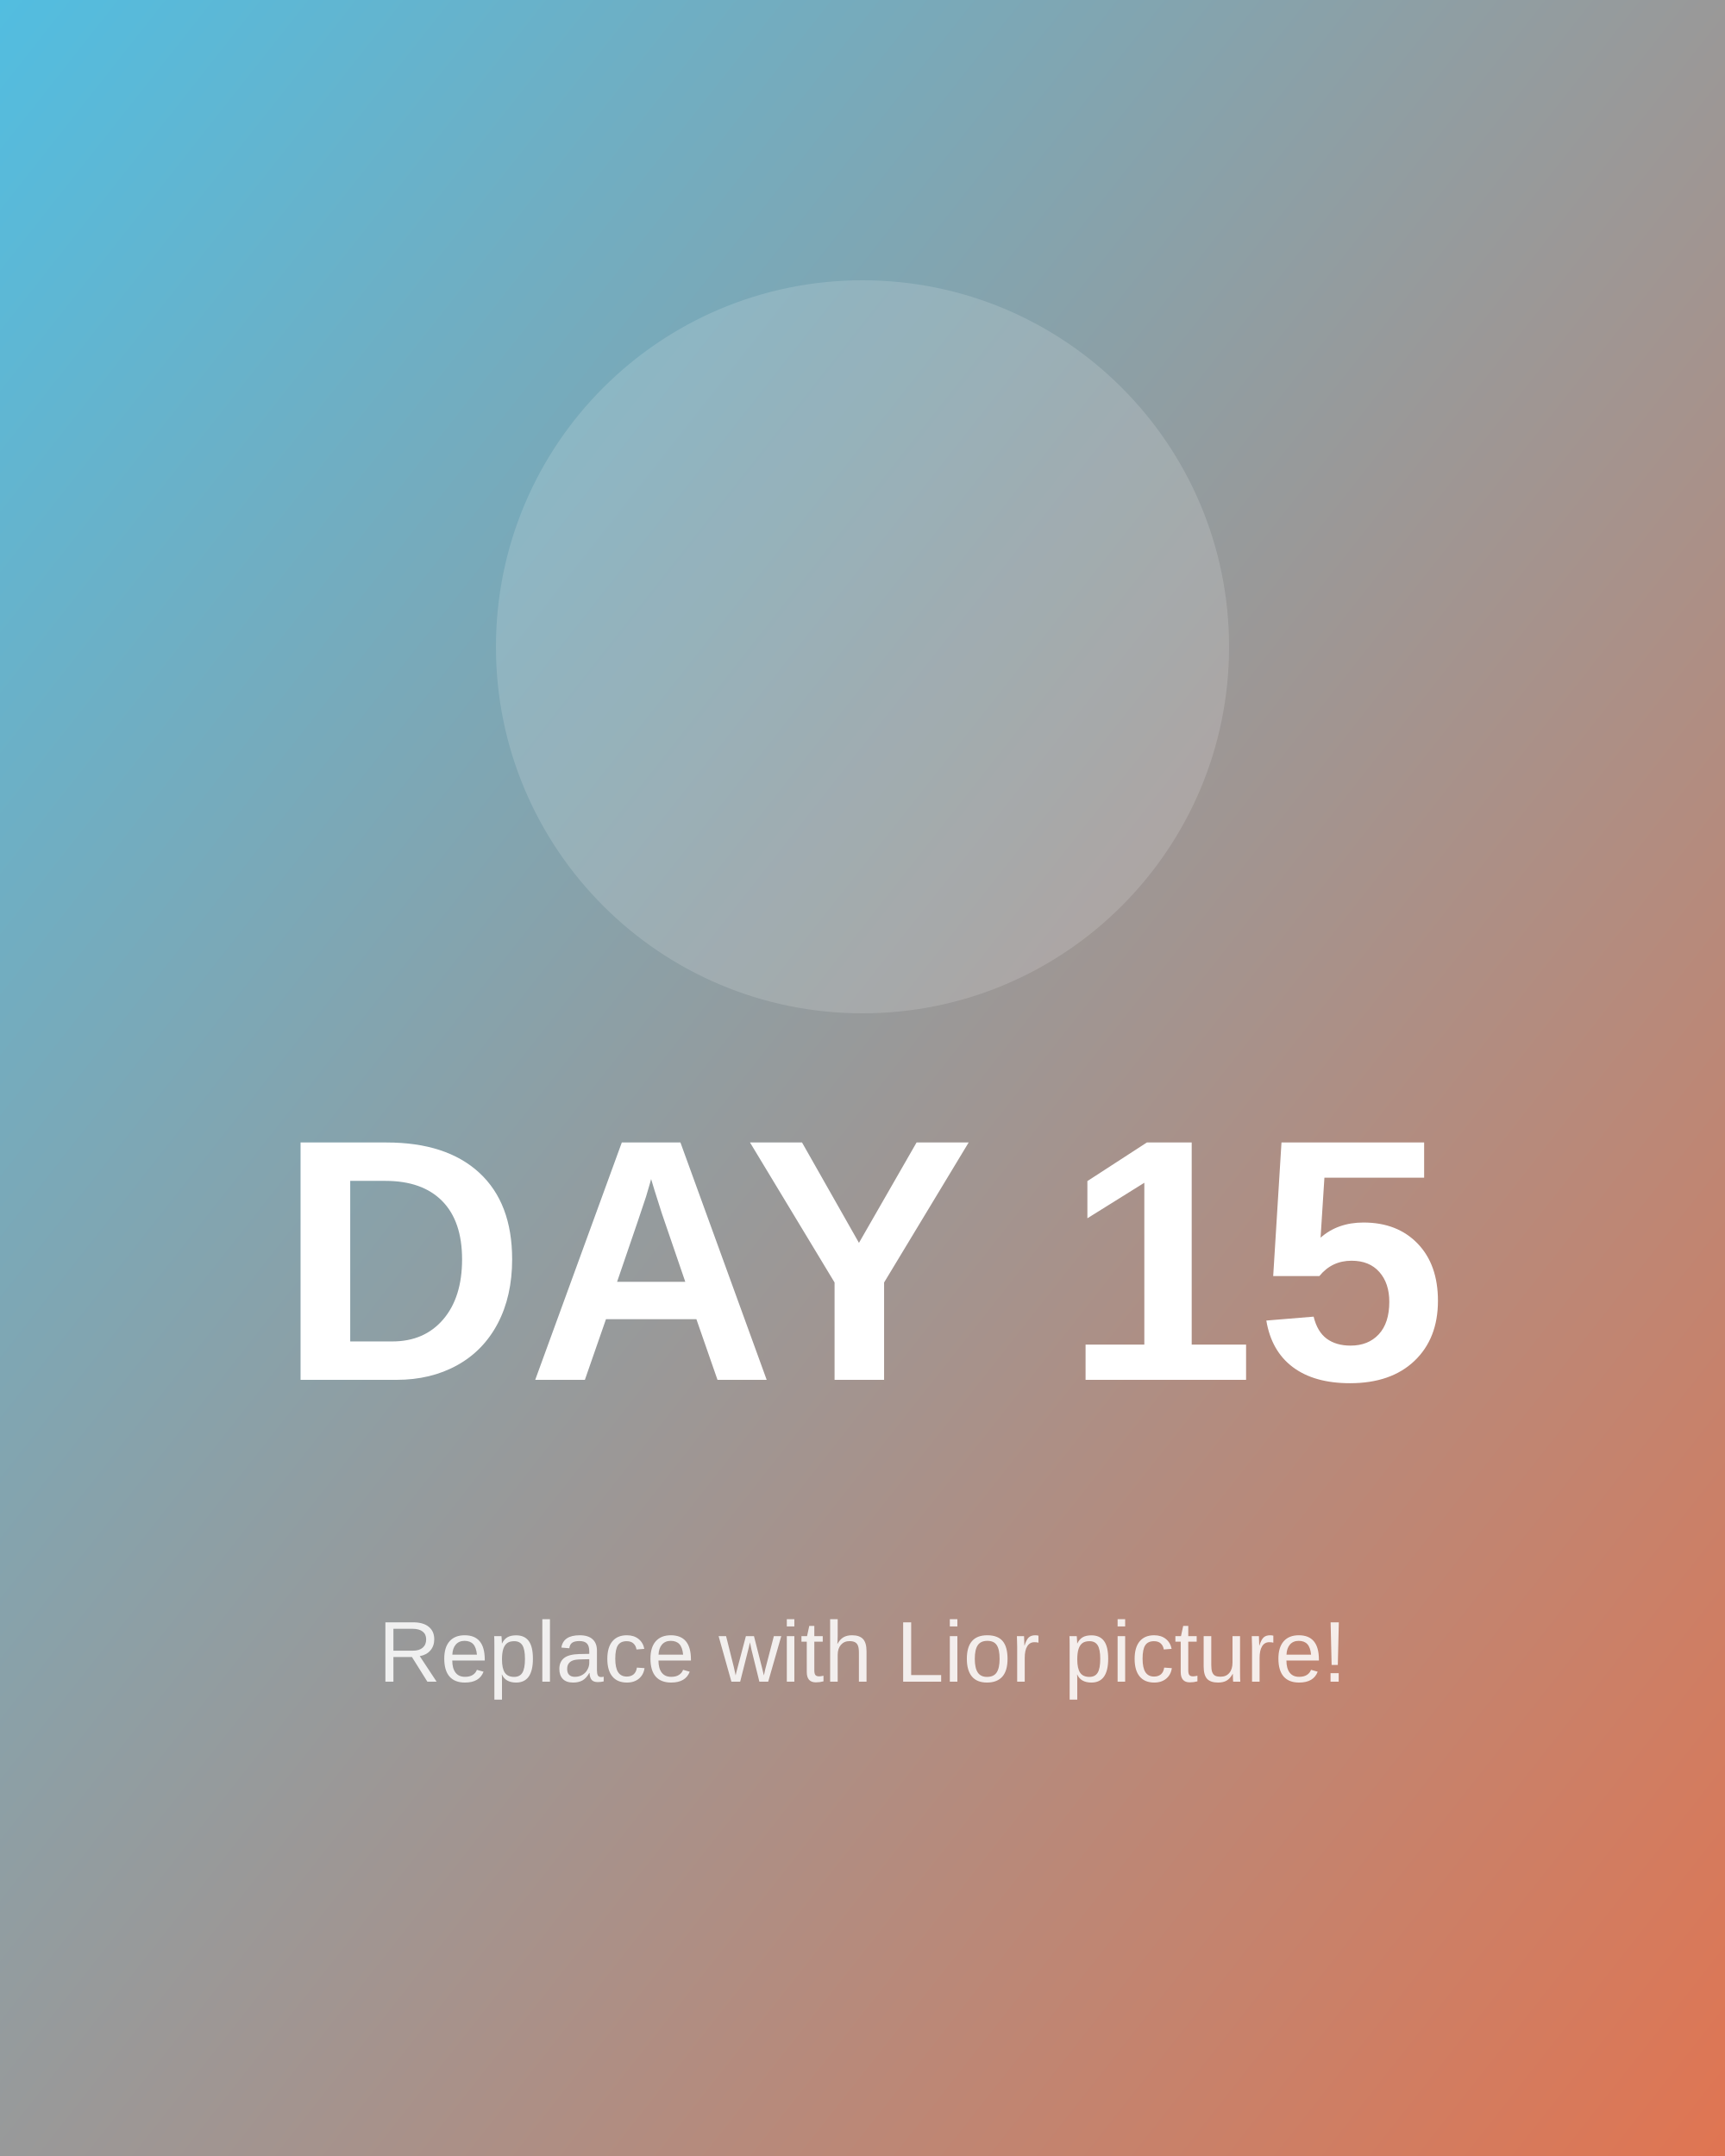
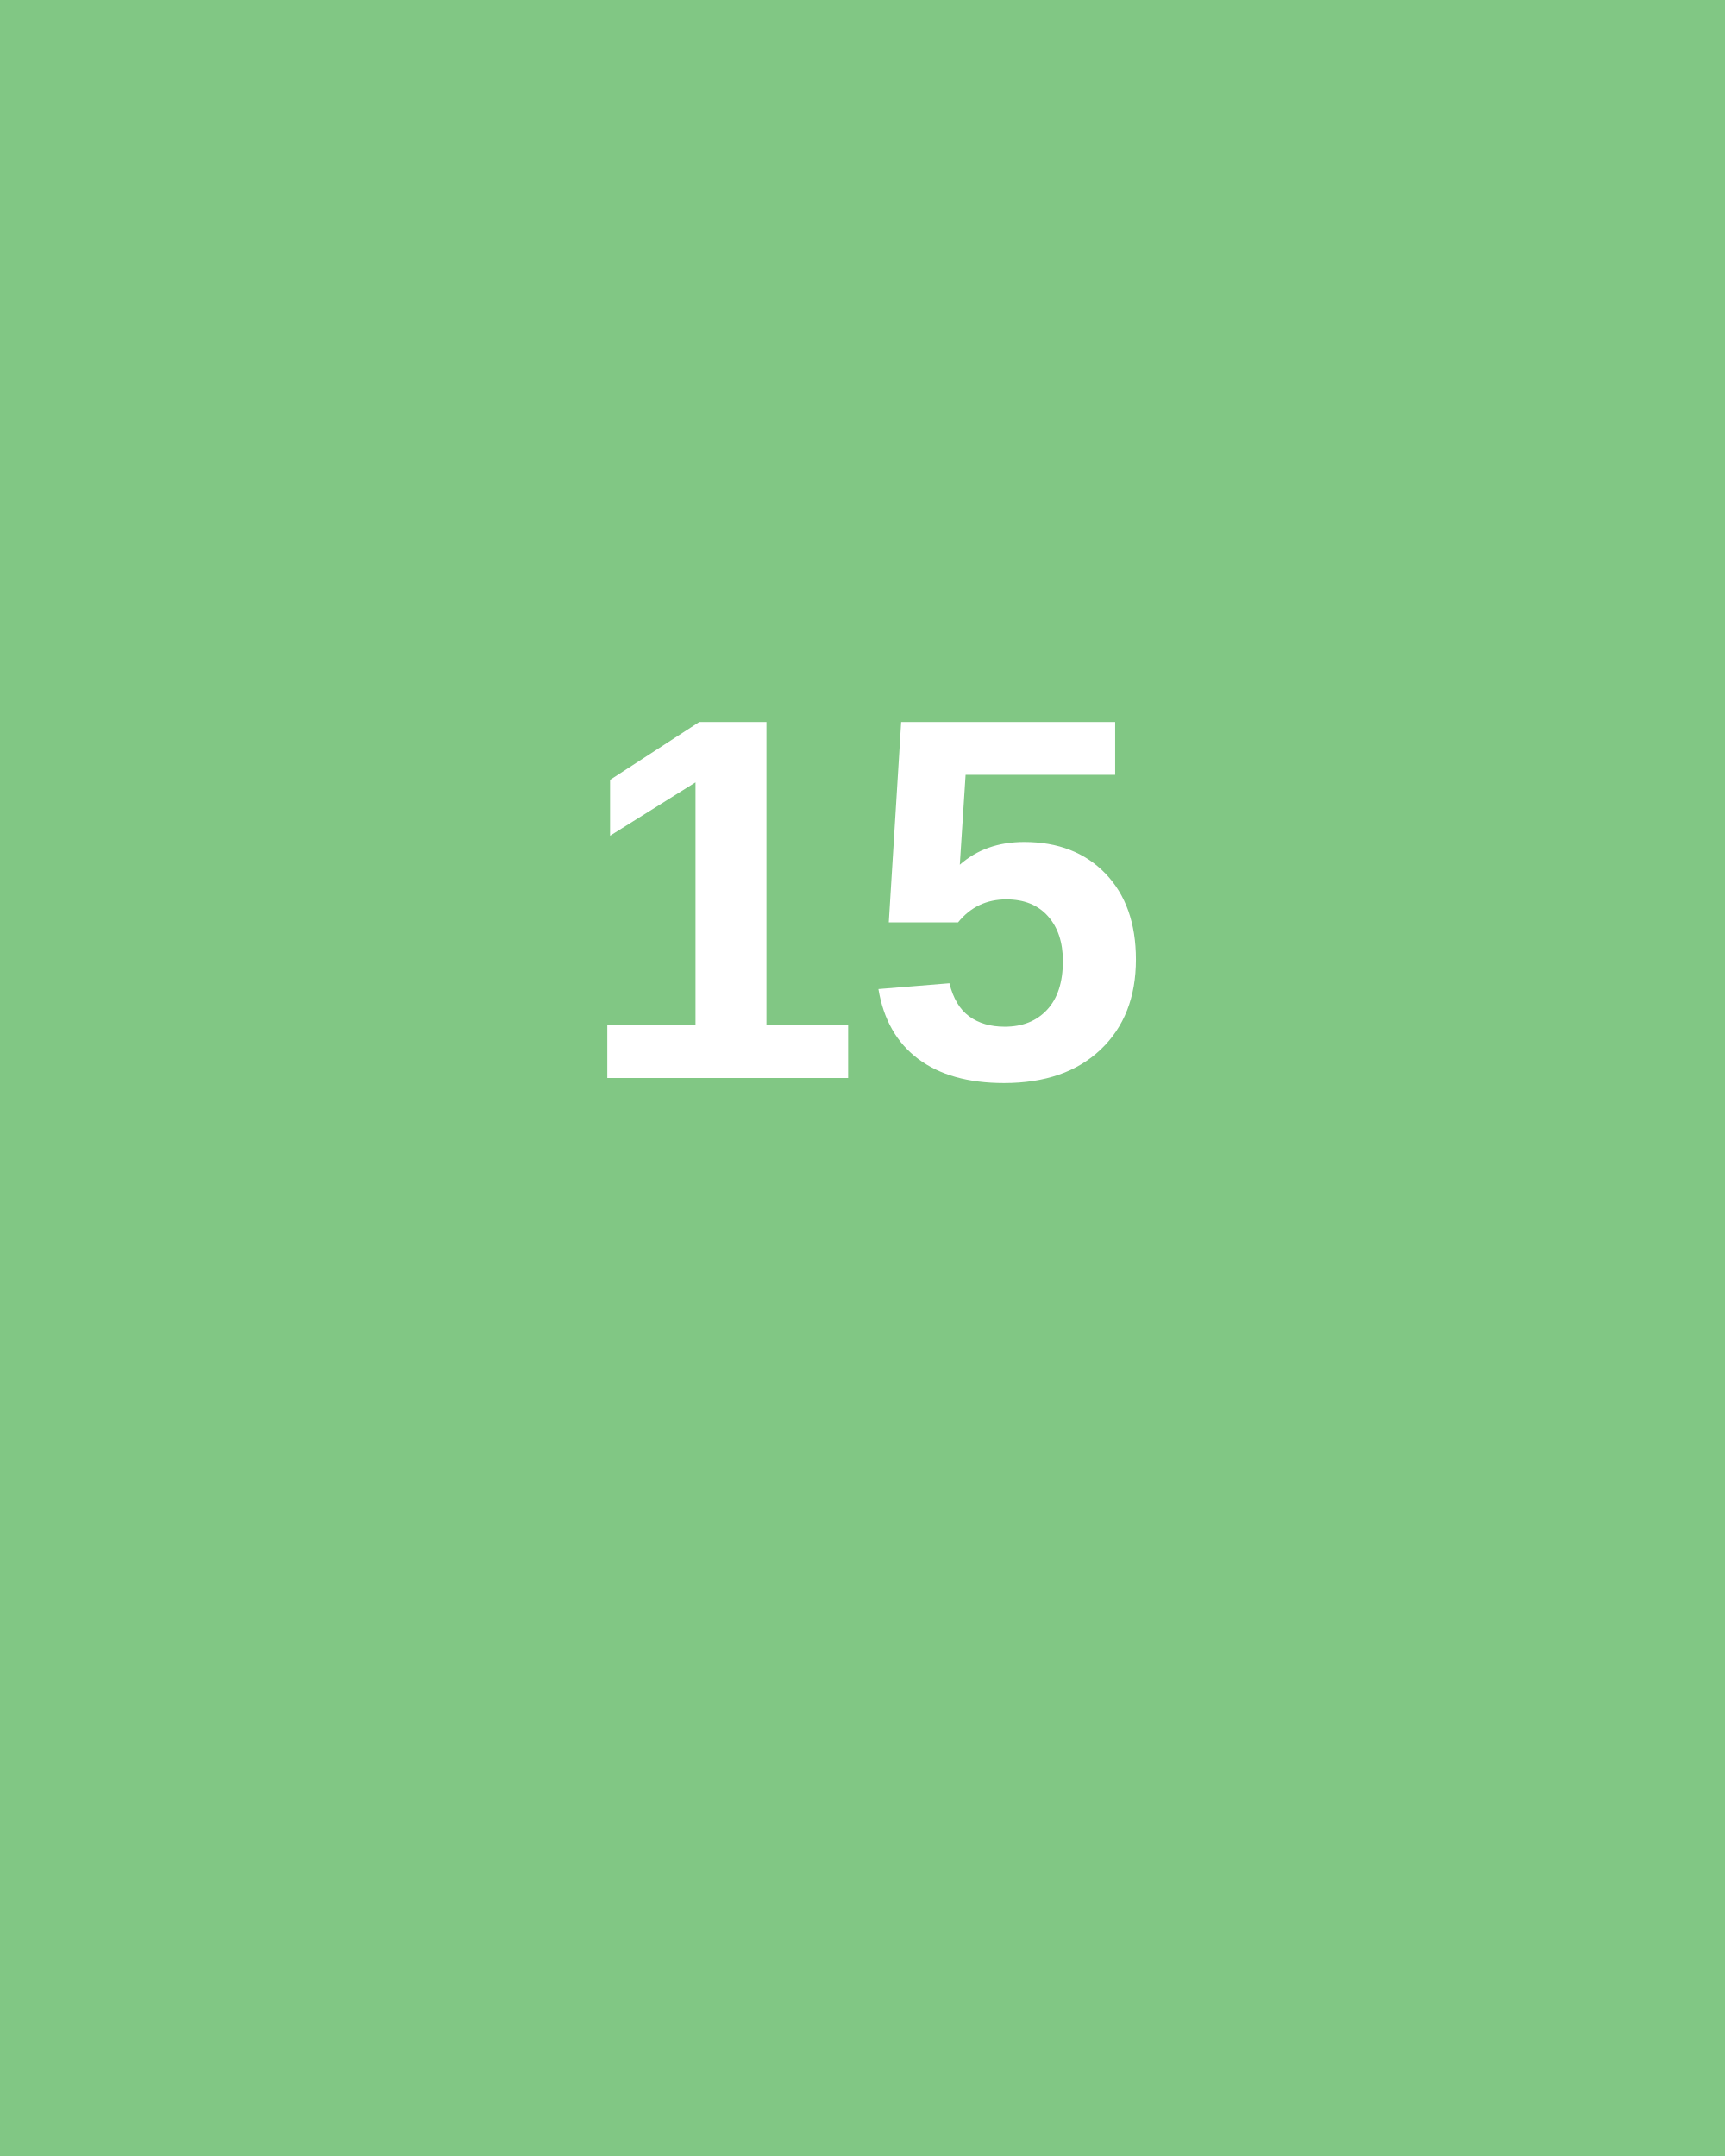
- <svg xmlns="http://www.w3.org/2000/svg" width="400" height="500">
-   <defs>
-     <linearGradient id="grad15" x1="0%" y1="0%" x2="100%" y2="100%">
-       <stop offset="0%" style="stop-color:hsl(195, 70%, 60%);stop-opacity:1" />
-       <stop offset="100%" style="stop-color:hsl(15, 70%, 60%);stop-opacity:1" />
-     </linearGradient>
-   </defs>
-   <rect width="400" height="500" fill="url(#grad15)" />
-   <circle cx="200" cy="150" r="85" fill="rgba(255,255,255,0.15)" />
-   <text x="200" y="320" font-size="80" font-weight="bold" fill="white" text-anchor="middle" font-family="Arial">DAY 15</text>
-   <text x="200" y="390" font-size="20" fill="rgba(255,255,255,0.85)" text-anchor="middle" font-family="Arial">Replace with Lior picture!</text>
+ <svg xmlns="http://www.w3.org/2000/svg" viewBox="0 0 400 500">
+   <rect width="400" height="500" fill="#81C784" />
+   <text x="200" y="250" font-size="120" font-weight="bold" text-anchor="middle" fill="white" font-family="Arial">15</text>
</svg>
